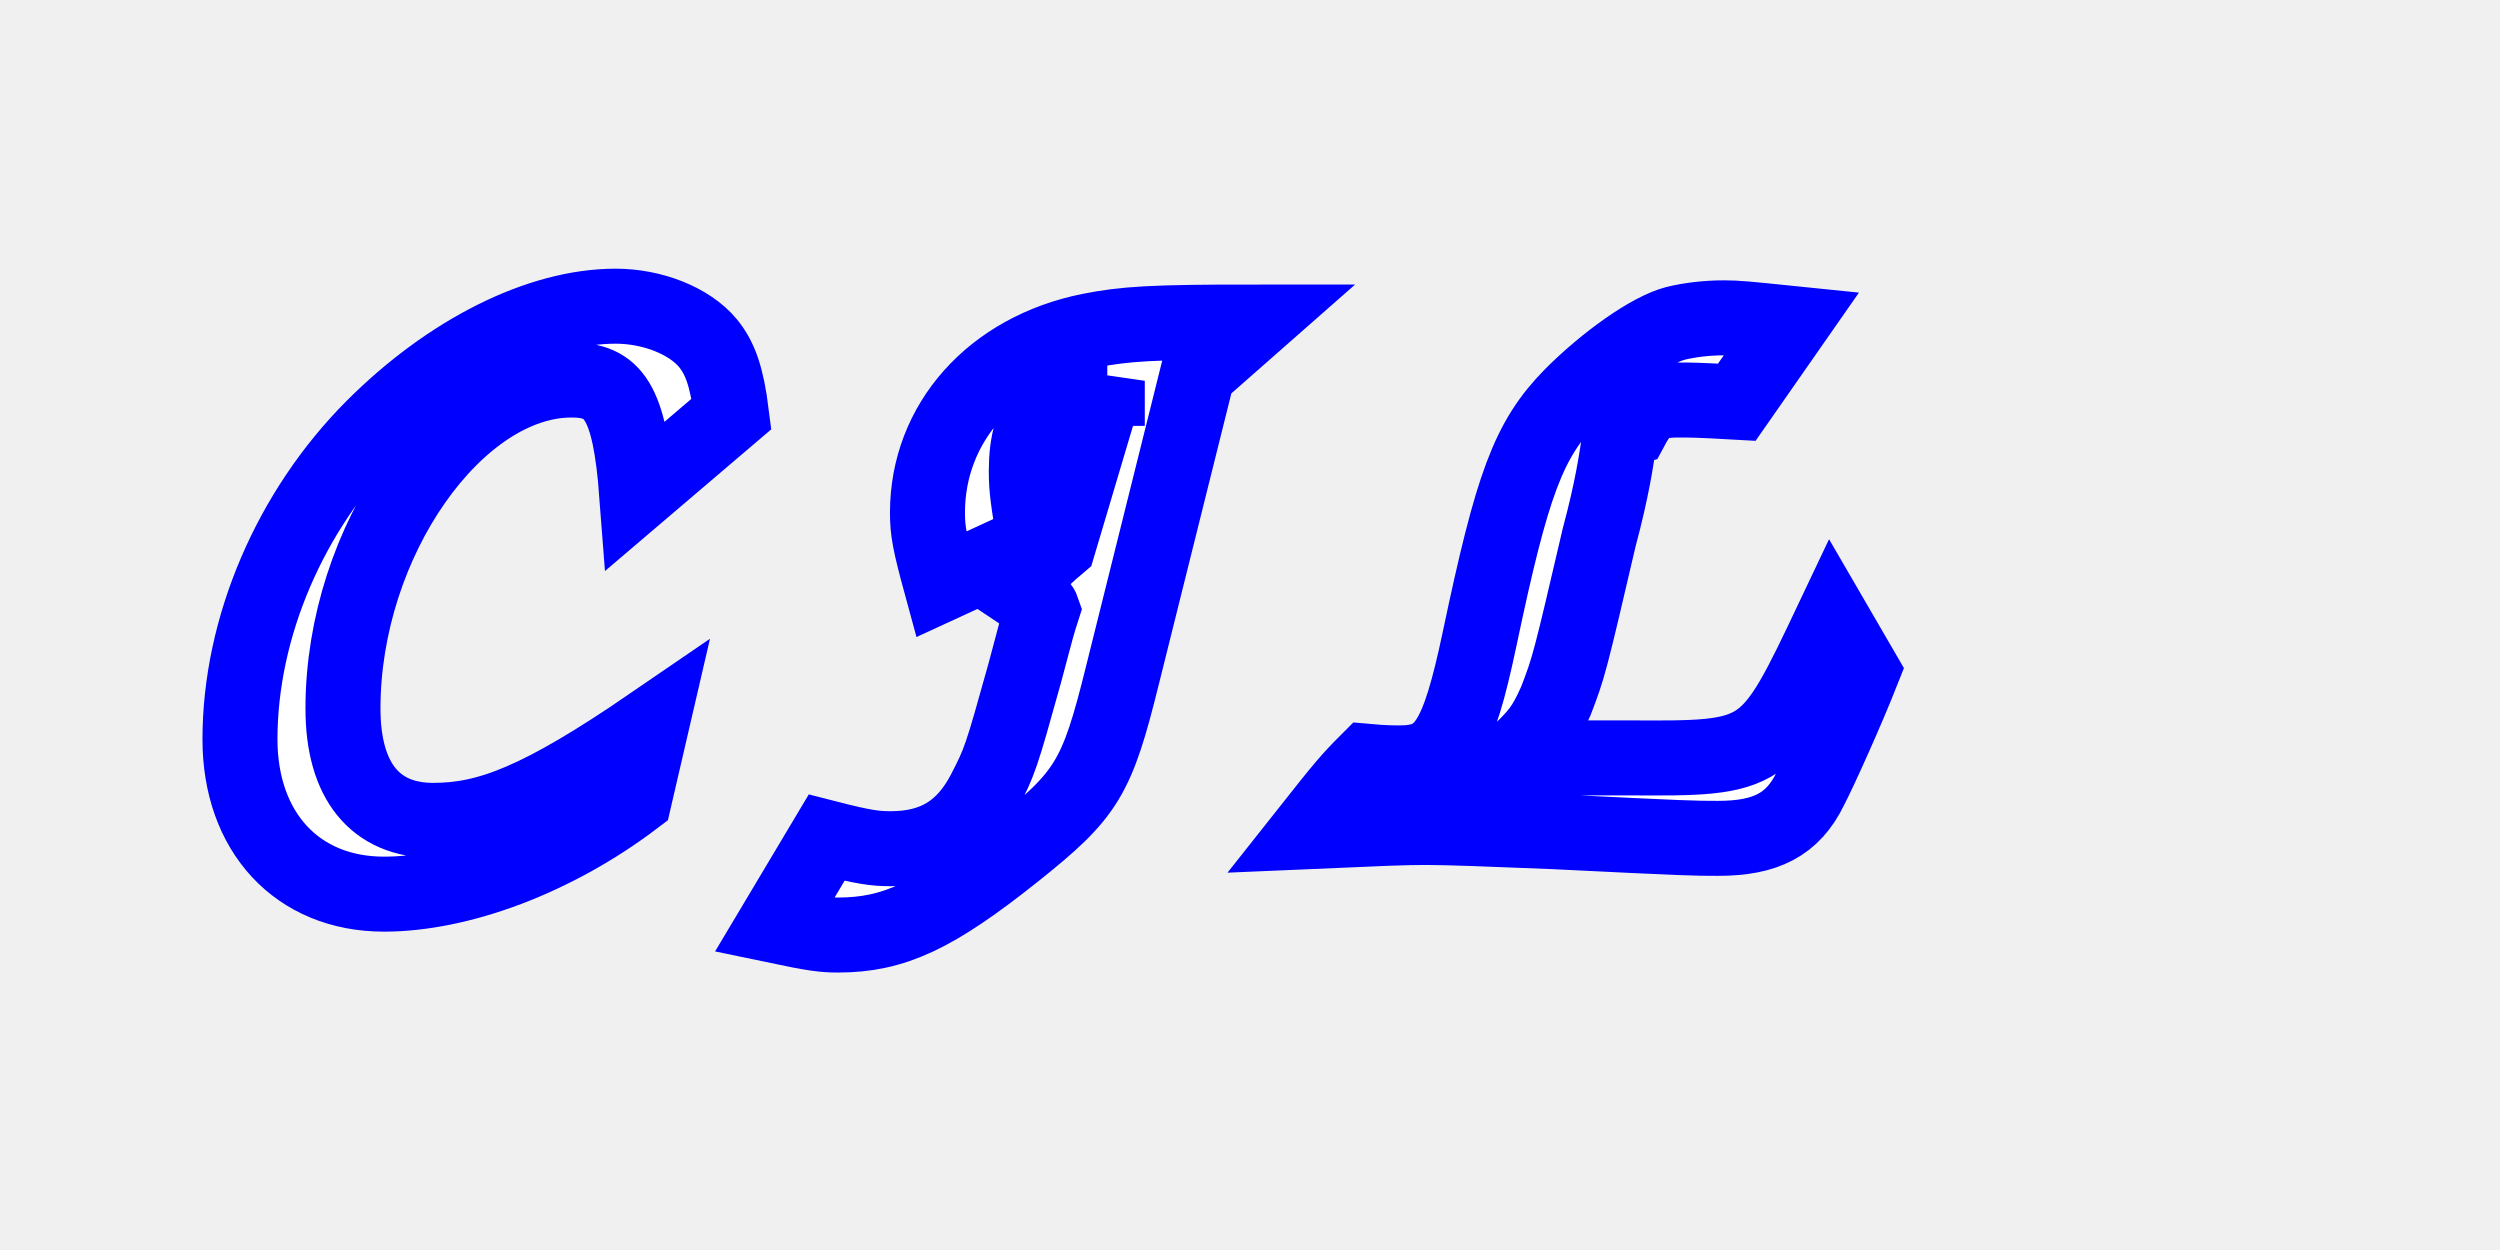
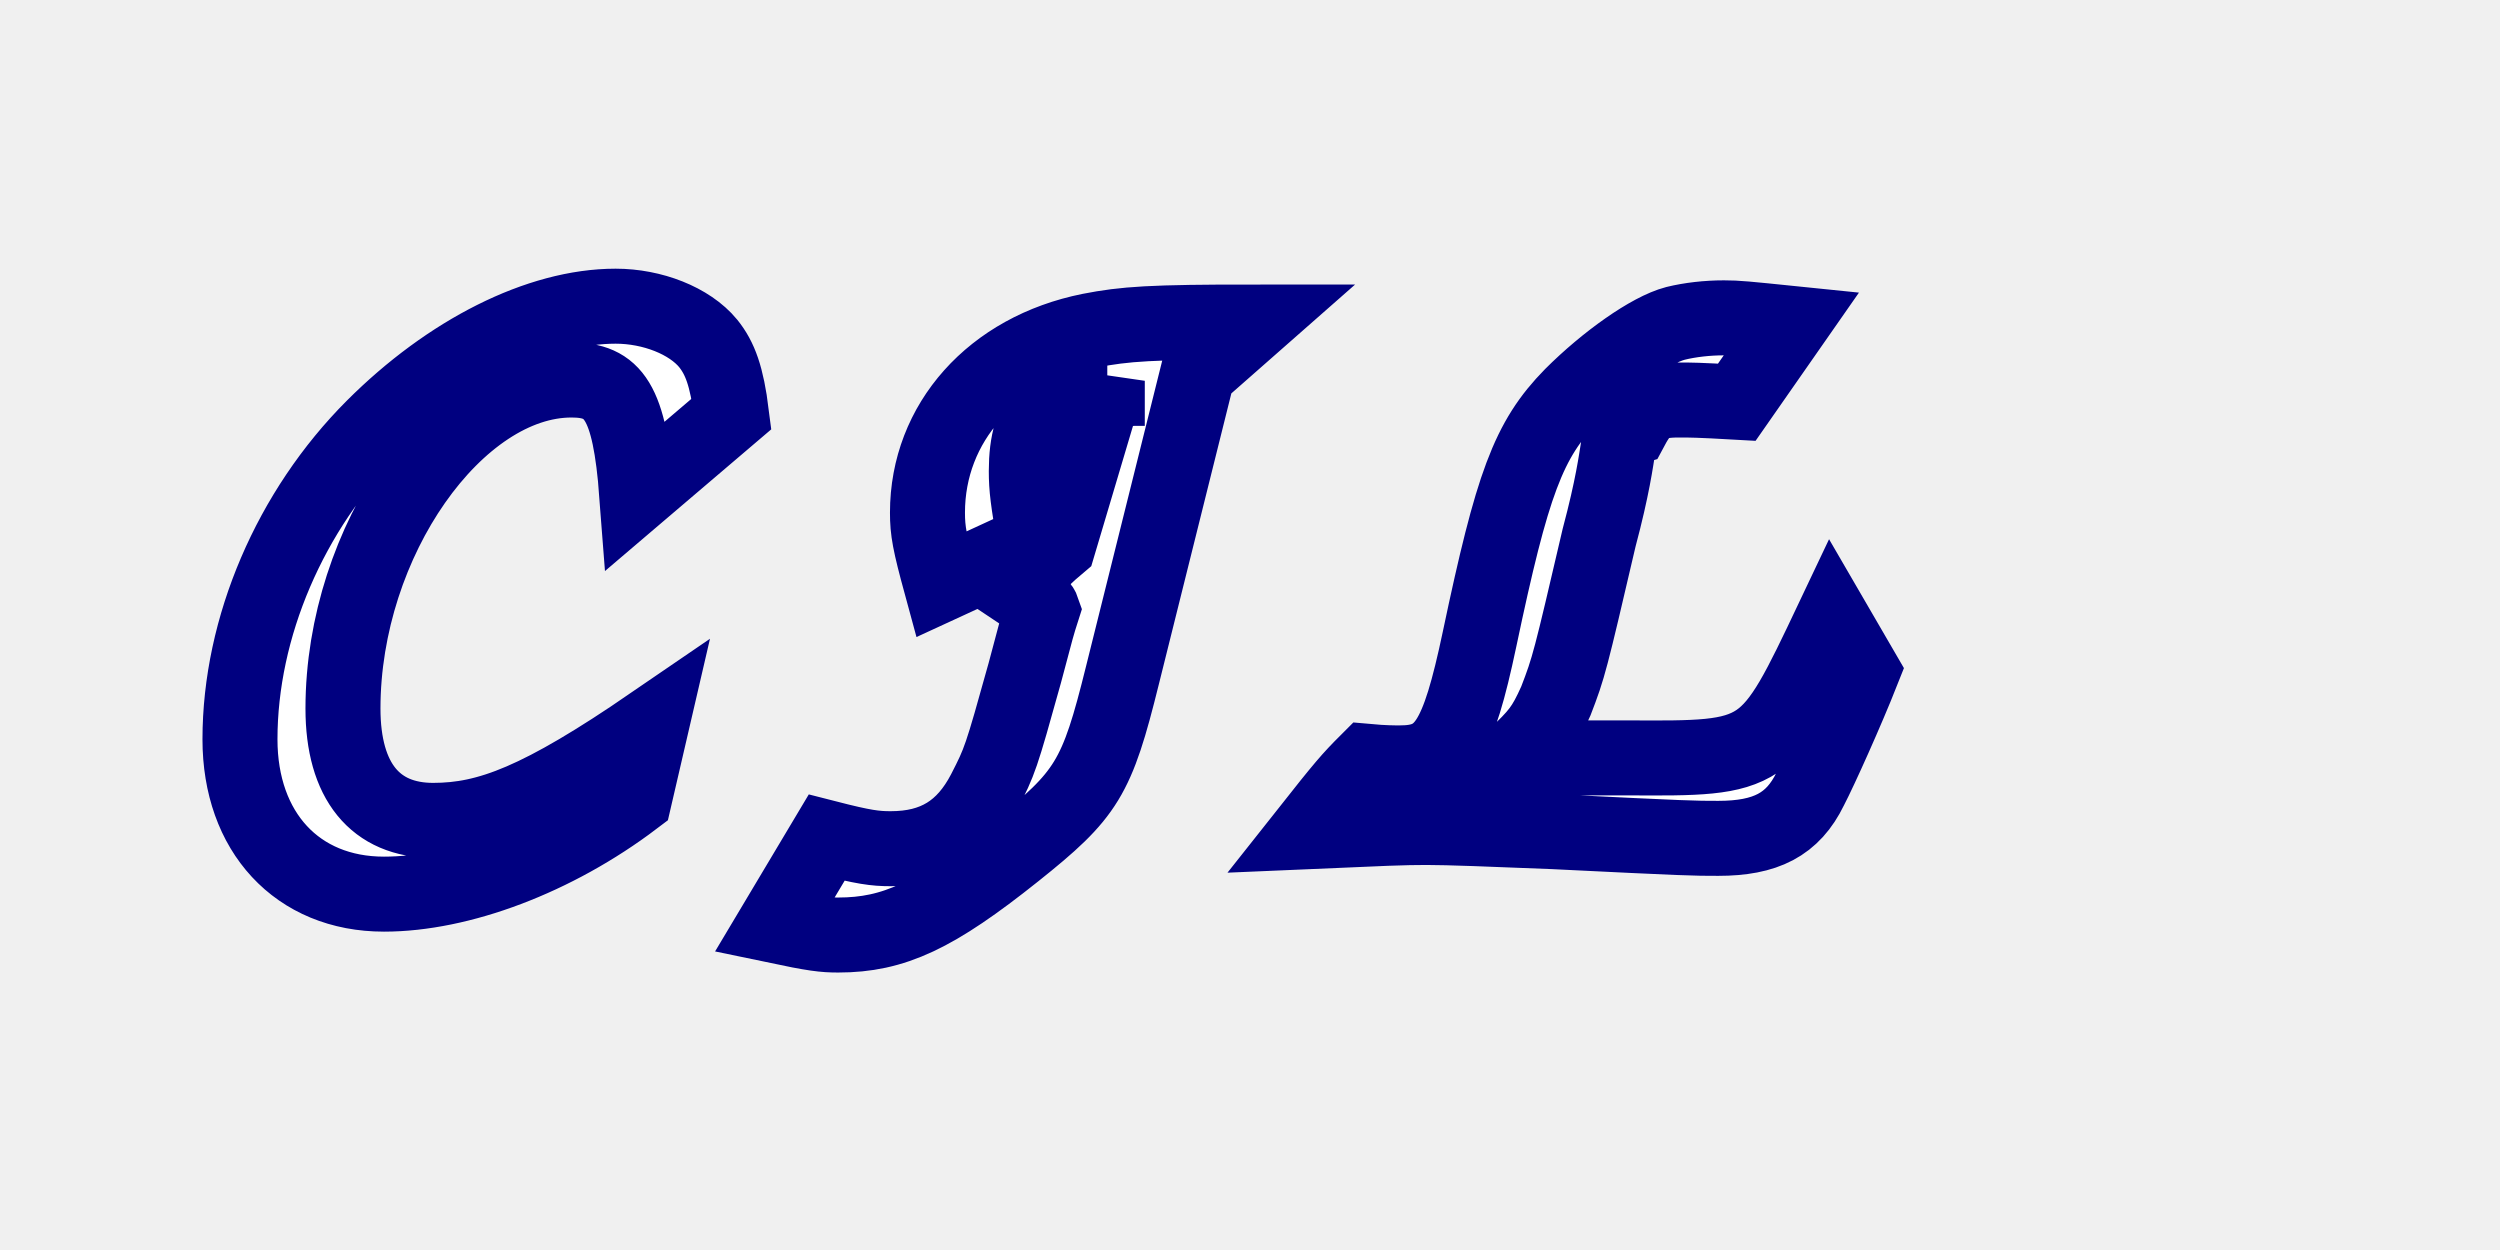
<svg xmlns="http://www.w3.org/2000/svg" width="600" height="300" style="border-radius:50%;font-family:cursive;font-weight:900;">
-   <text x="40" y="200" fill="white" stroke-width="18" stroke="blue" font-size="200">C J L</text>
+   <text x="40" y="200" fill="white" stroke-width="18" stroke="navy" font-size="200">C J L</text>
</svg>
